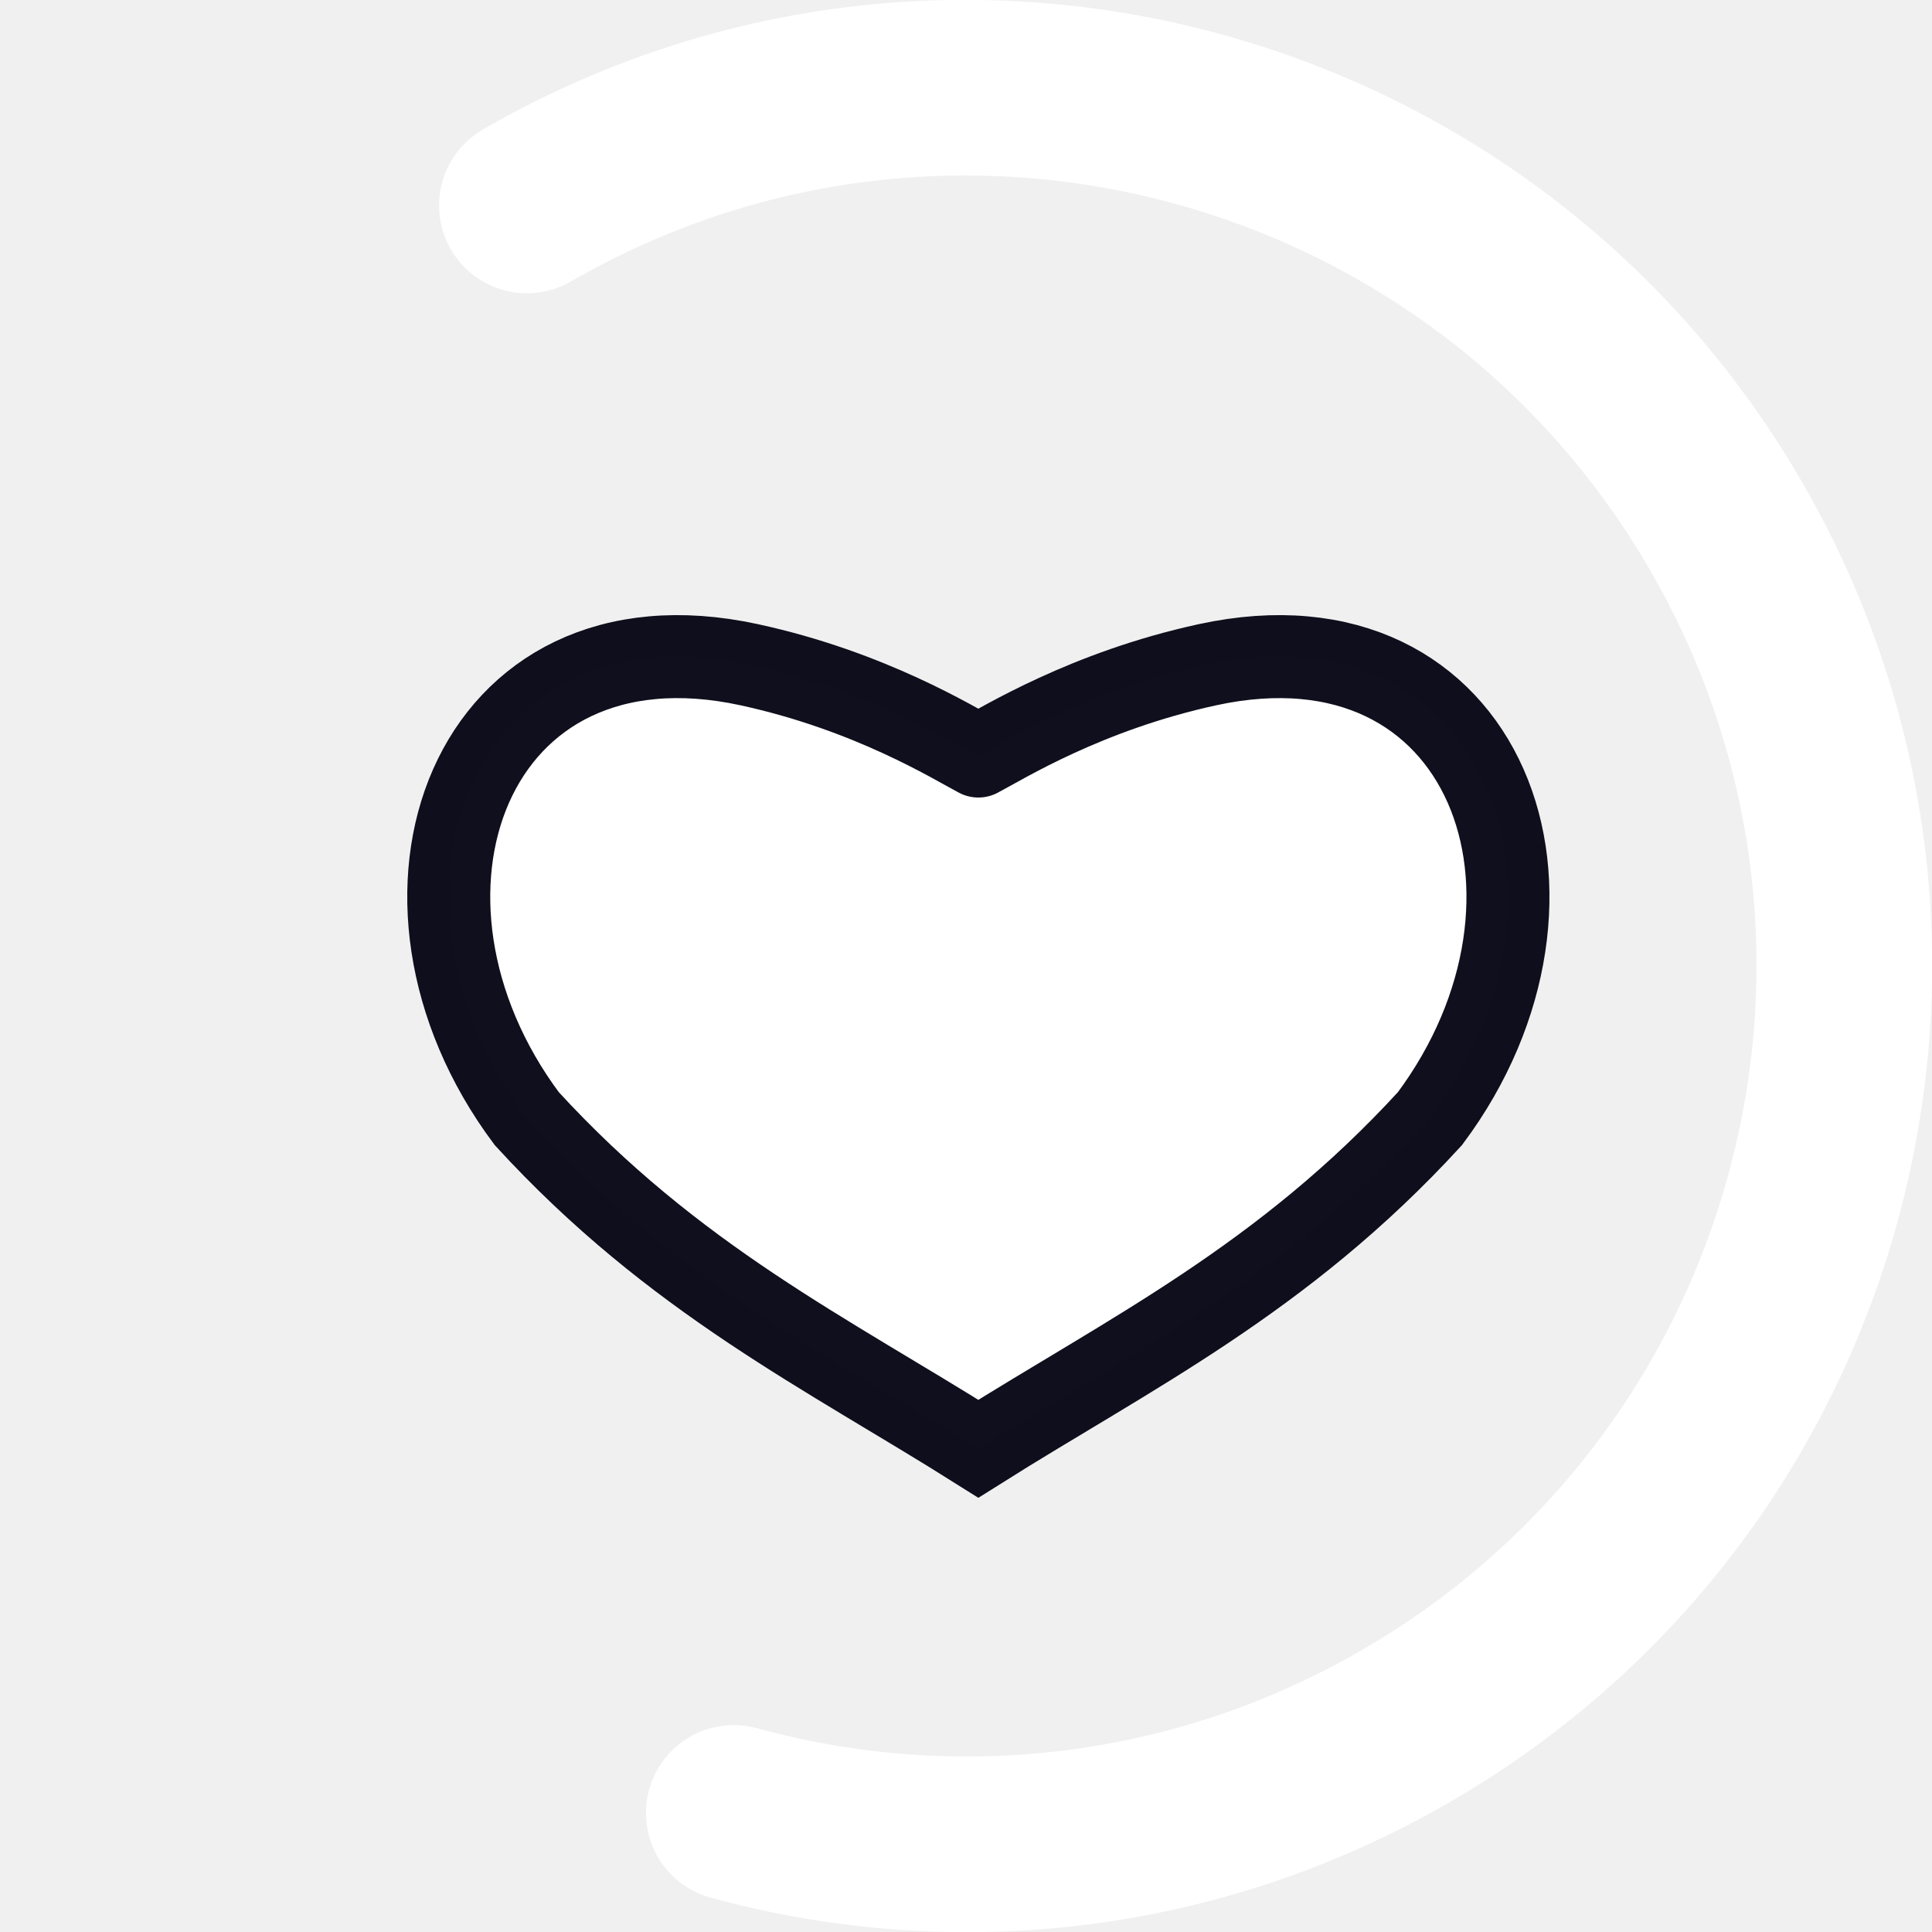
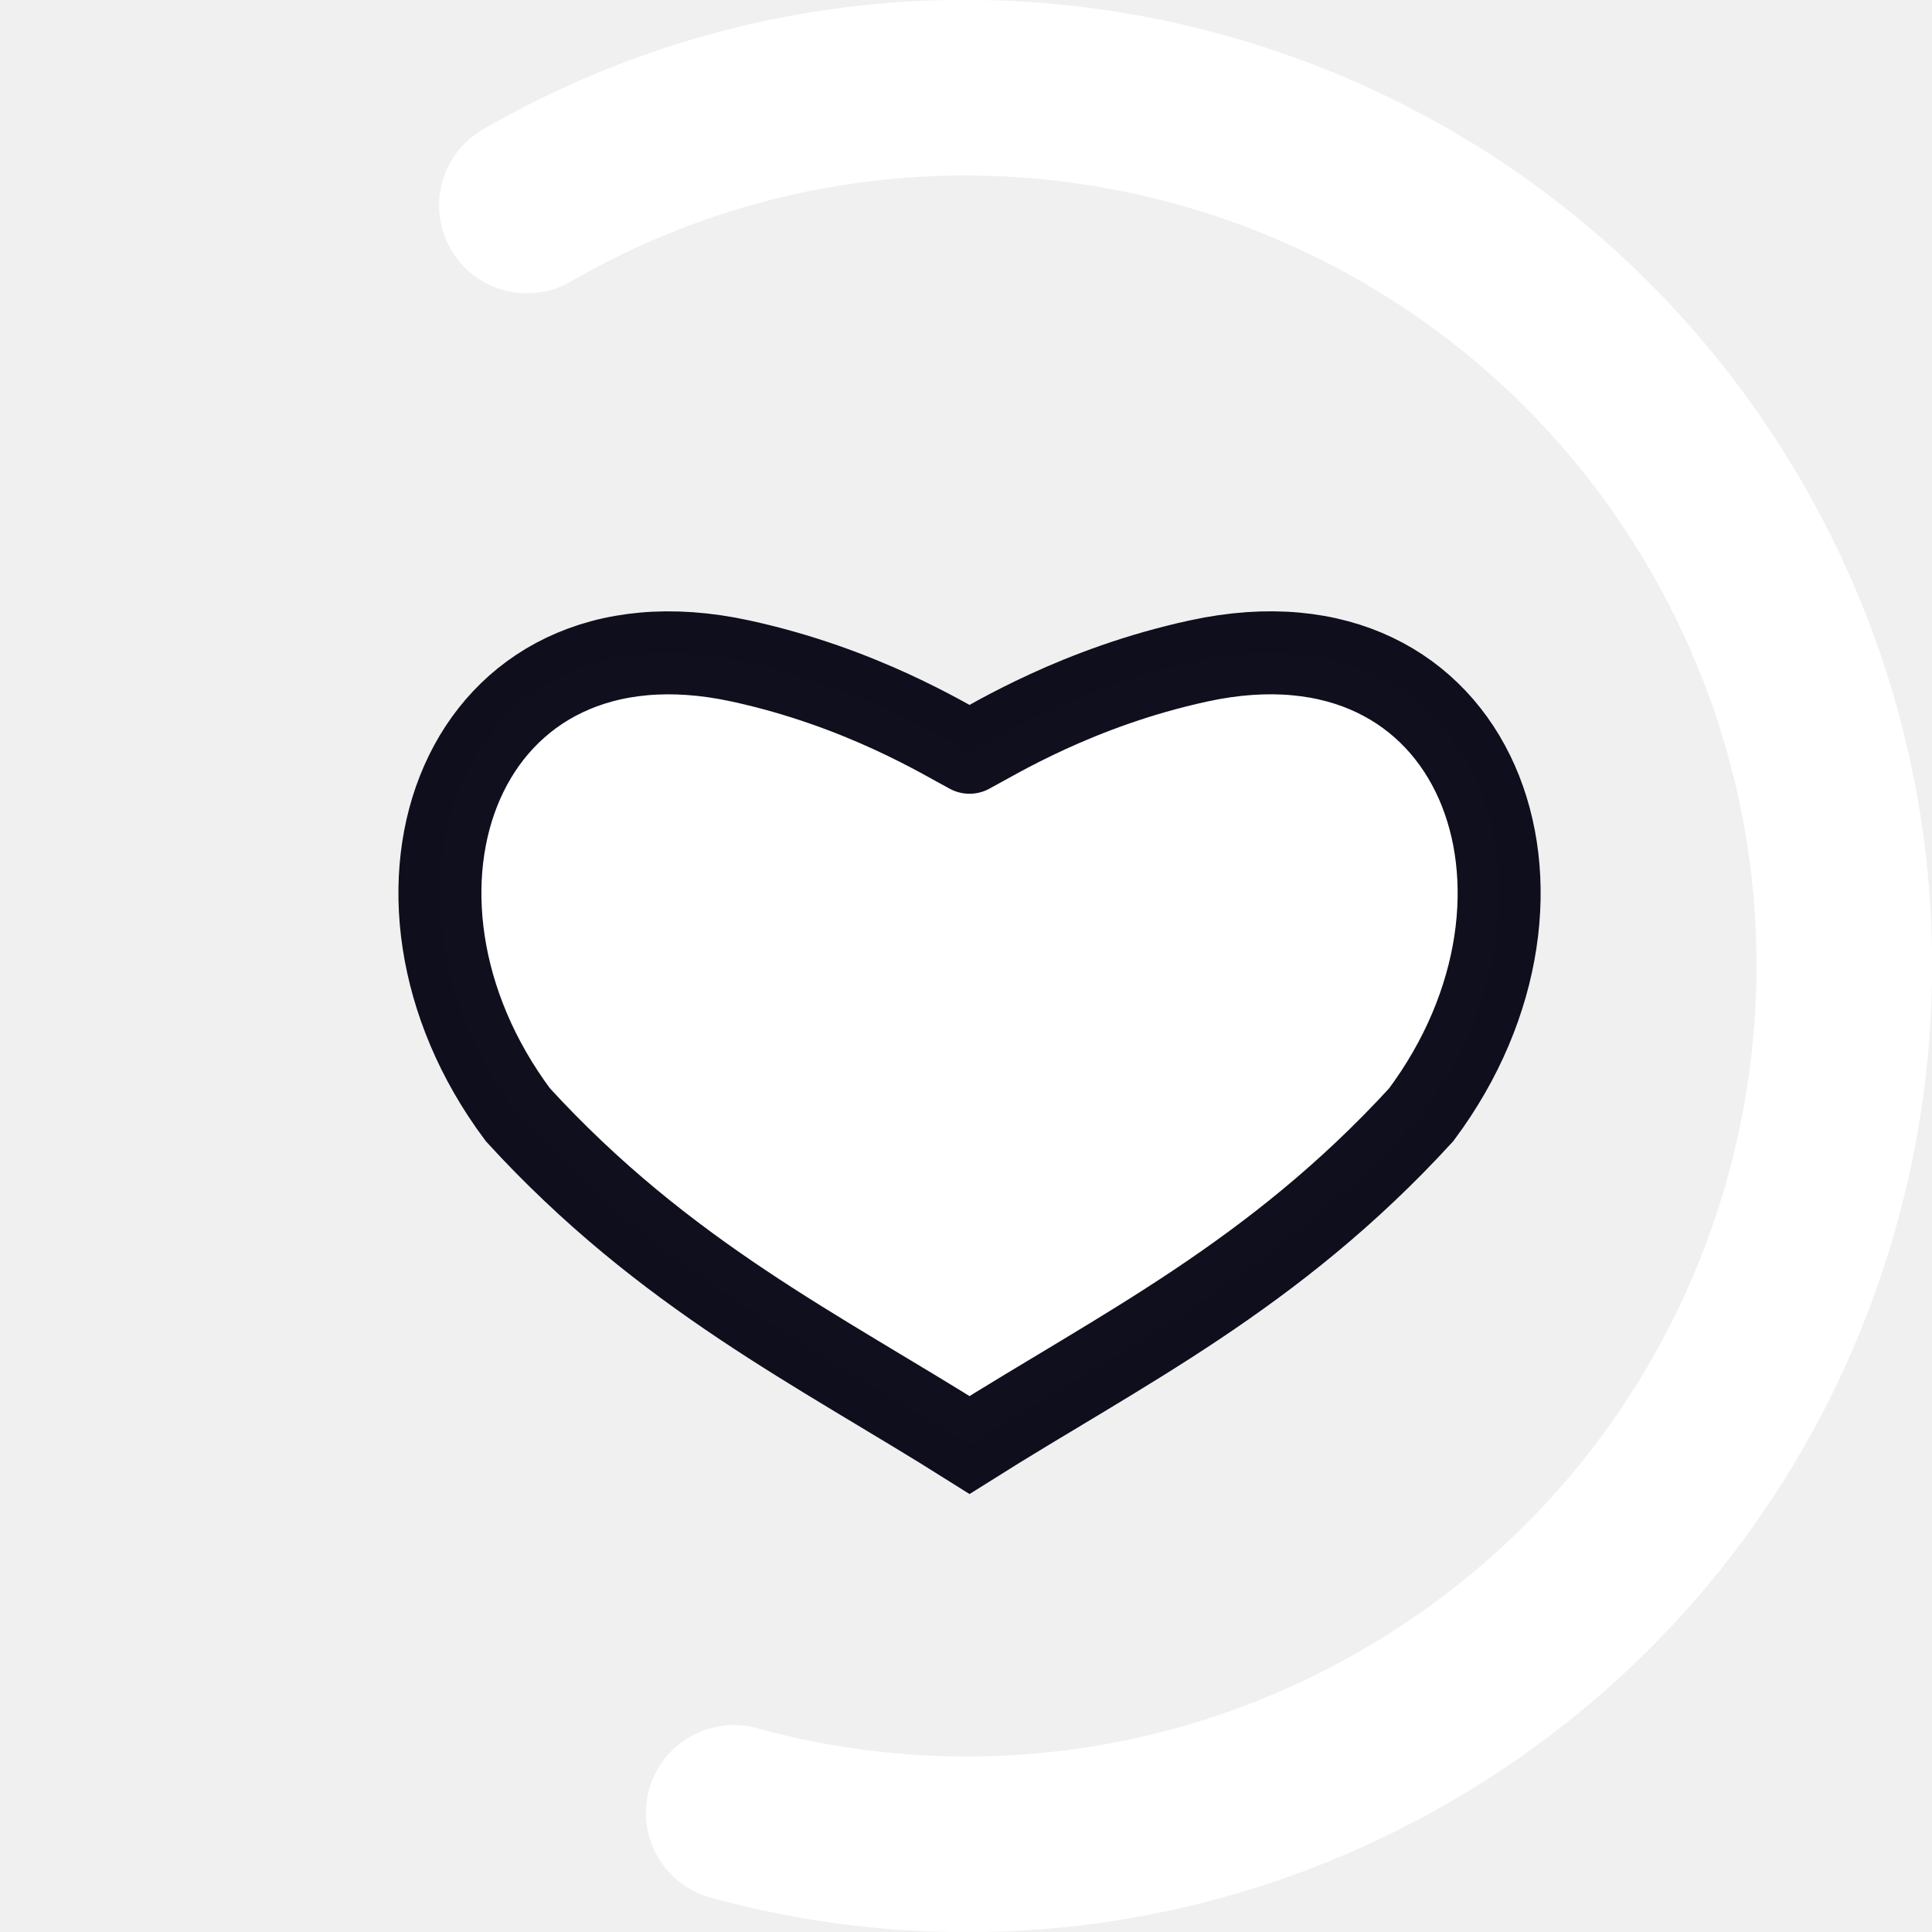
<svg xmlns="http://www.w3.org/2000/svg" version="1.1" width="32px" height="32px" fill="#FFFFFF" viewBox="0 0 66 66" id="svg94">
  <defs id="defs98" />
  <circle class="path" r="30" fill="none" cx="33" cy="33" stroke="white" stroke-width="6" stroke-linecap="round" stroke-dasharray="187" stroke-dashoffset="69" transform="rotate(240 33 33)" id="circle92" />
-   <path id="path1445-6" d="m 33.422,25.827 c 0.841,-0.44 3.681,-2.218 7.828,-3.119 9.563,-2.076 13.239,7.947 7.6,15.505 -5.038,5.499 -10.267,8.025 -15.428,11.279 -5.161,-3.254 -10.391,-5.78 -15.428,-11.279 -5.639,-7.558 -1.963,-17.581 7.6,-15.505 4.148,0.901 6.986,2.679 7.828,3.119" style="fill-opacity:1;stroke:#00000f;stroke-width:2.835;stroke-linecap:round;stroke-linejoin:miter;stroke-miterlimit:4.7;stroke-dasharray:none;stroke-opacity:0.941" />
+   <path id="path1445-6" d="m 33.121,25.697 c 0.841,-0.44 3.681,-2.218 7.828,-3.119 9.563,-2.076 13.239,7.947 7.6,15.505 C 43.511,43.583 38.282,46.109 33.121,49.363 27.959,46.109 22.73,43.583 17.693,38.084 12.053,30.526 15.729,20.503 25.292,22.579 c 4.148,0.901 6.986,2.679 7.828,3.119" style="fill-opacity:1;stroke:#00000f;stroke-width:2.835;stroke-linecap:round;stroke-linejoin:miter;stroke-miterlimit:4.7;stroke-dasharray:none;stroke-opacity:0.941" />
</svg>
